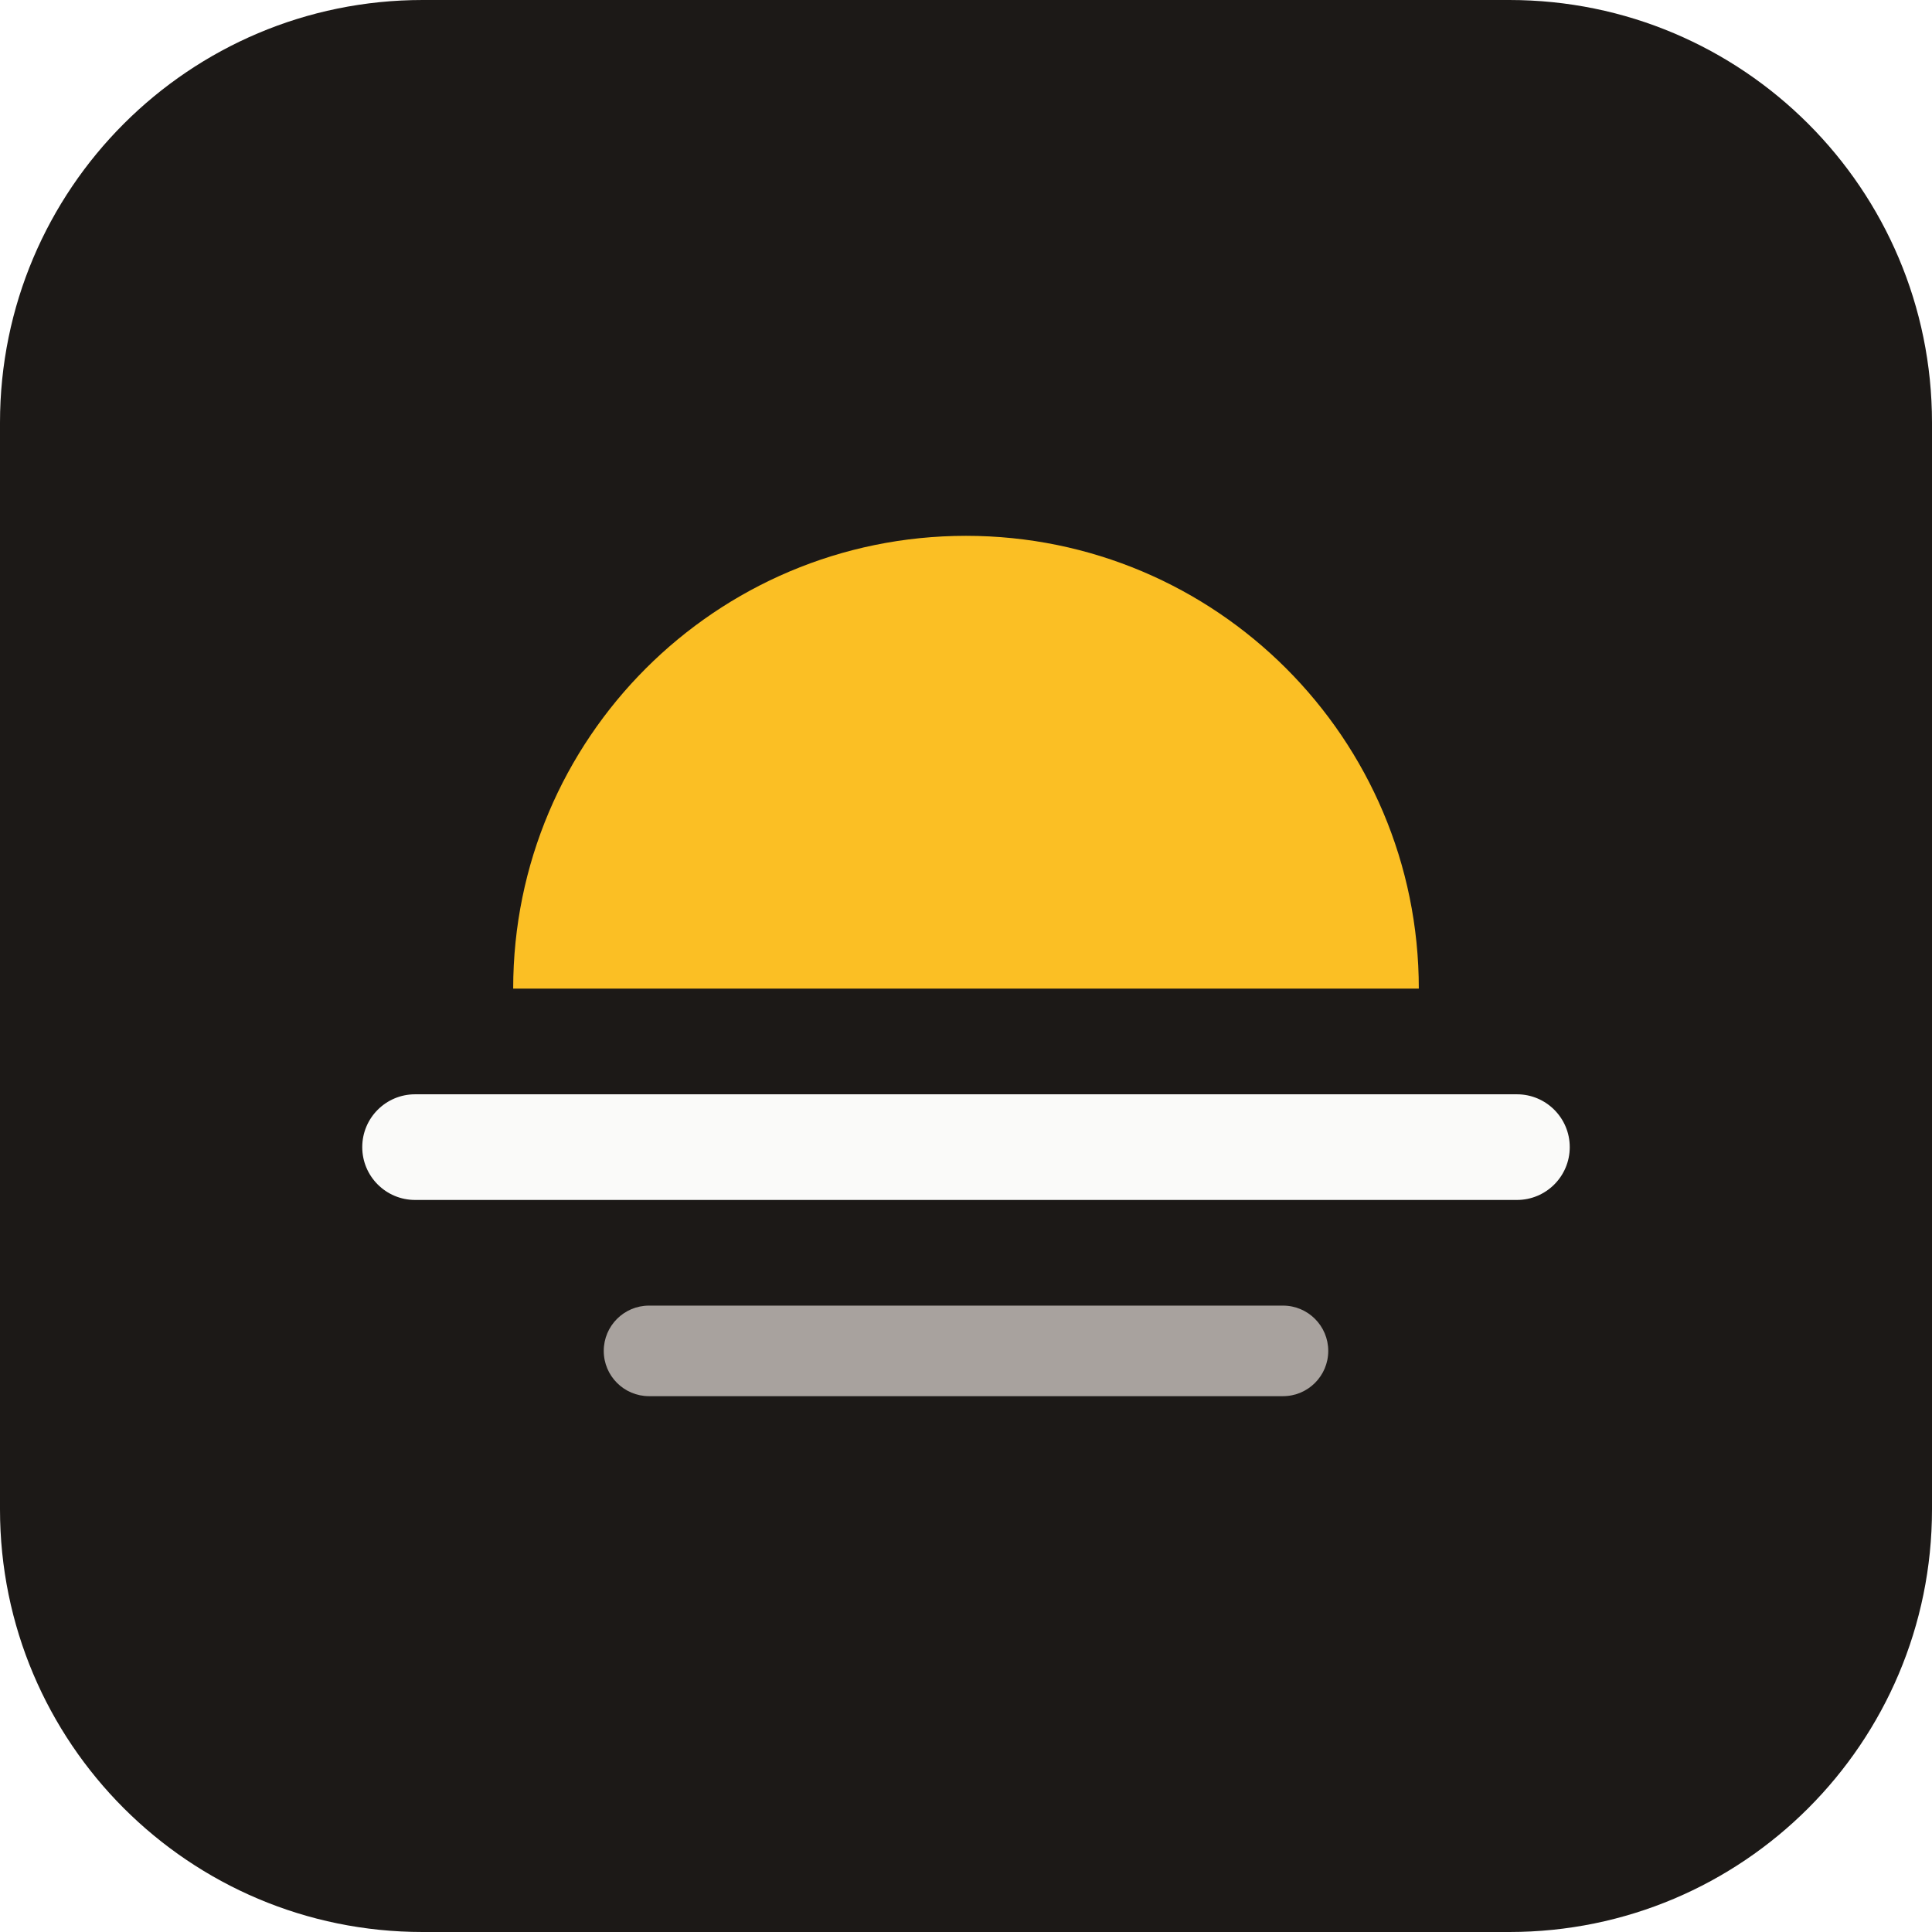
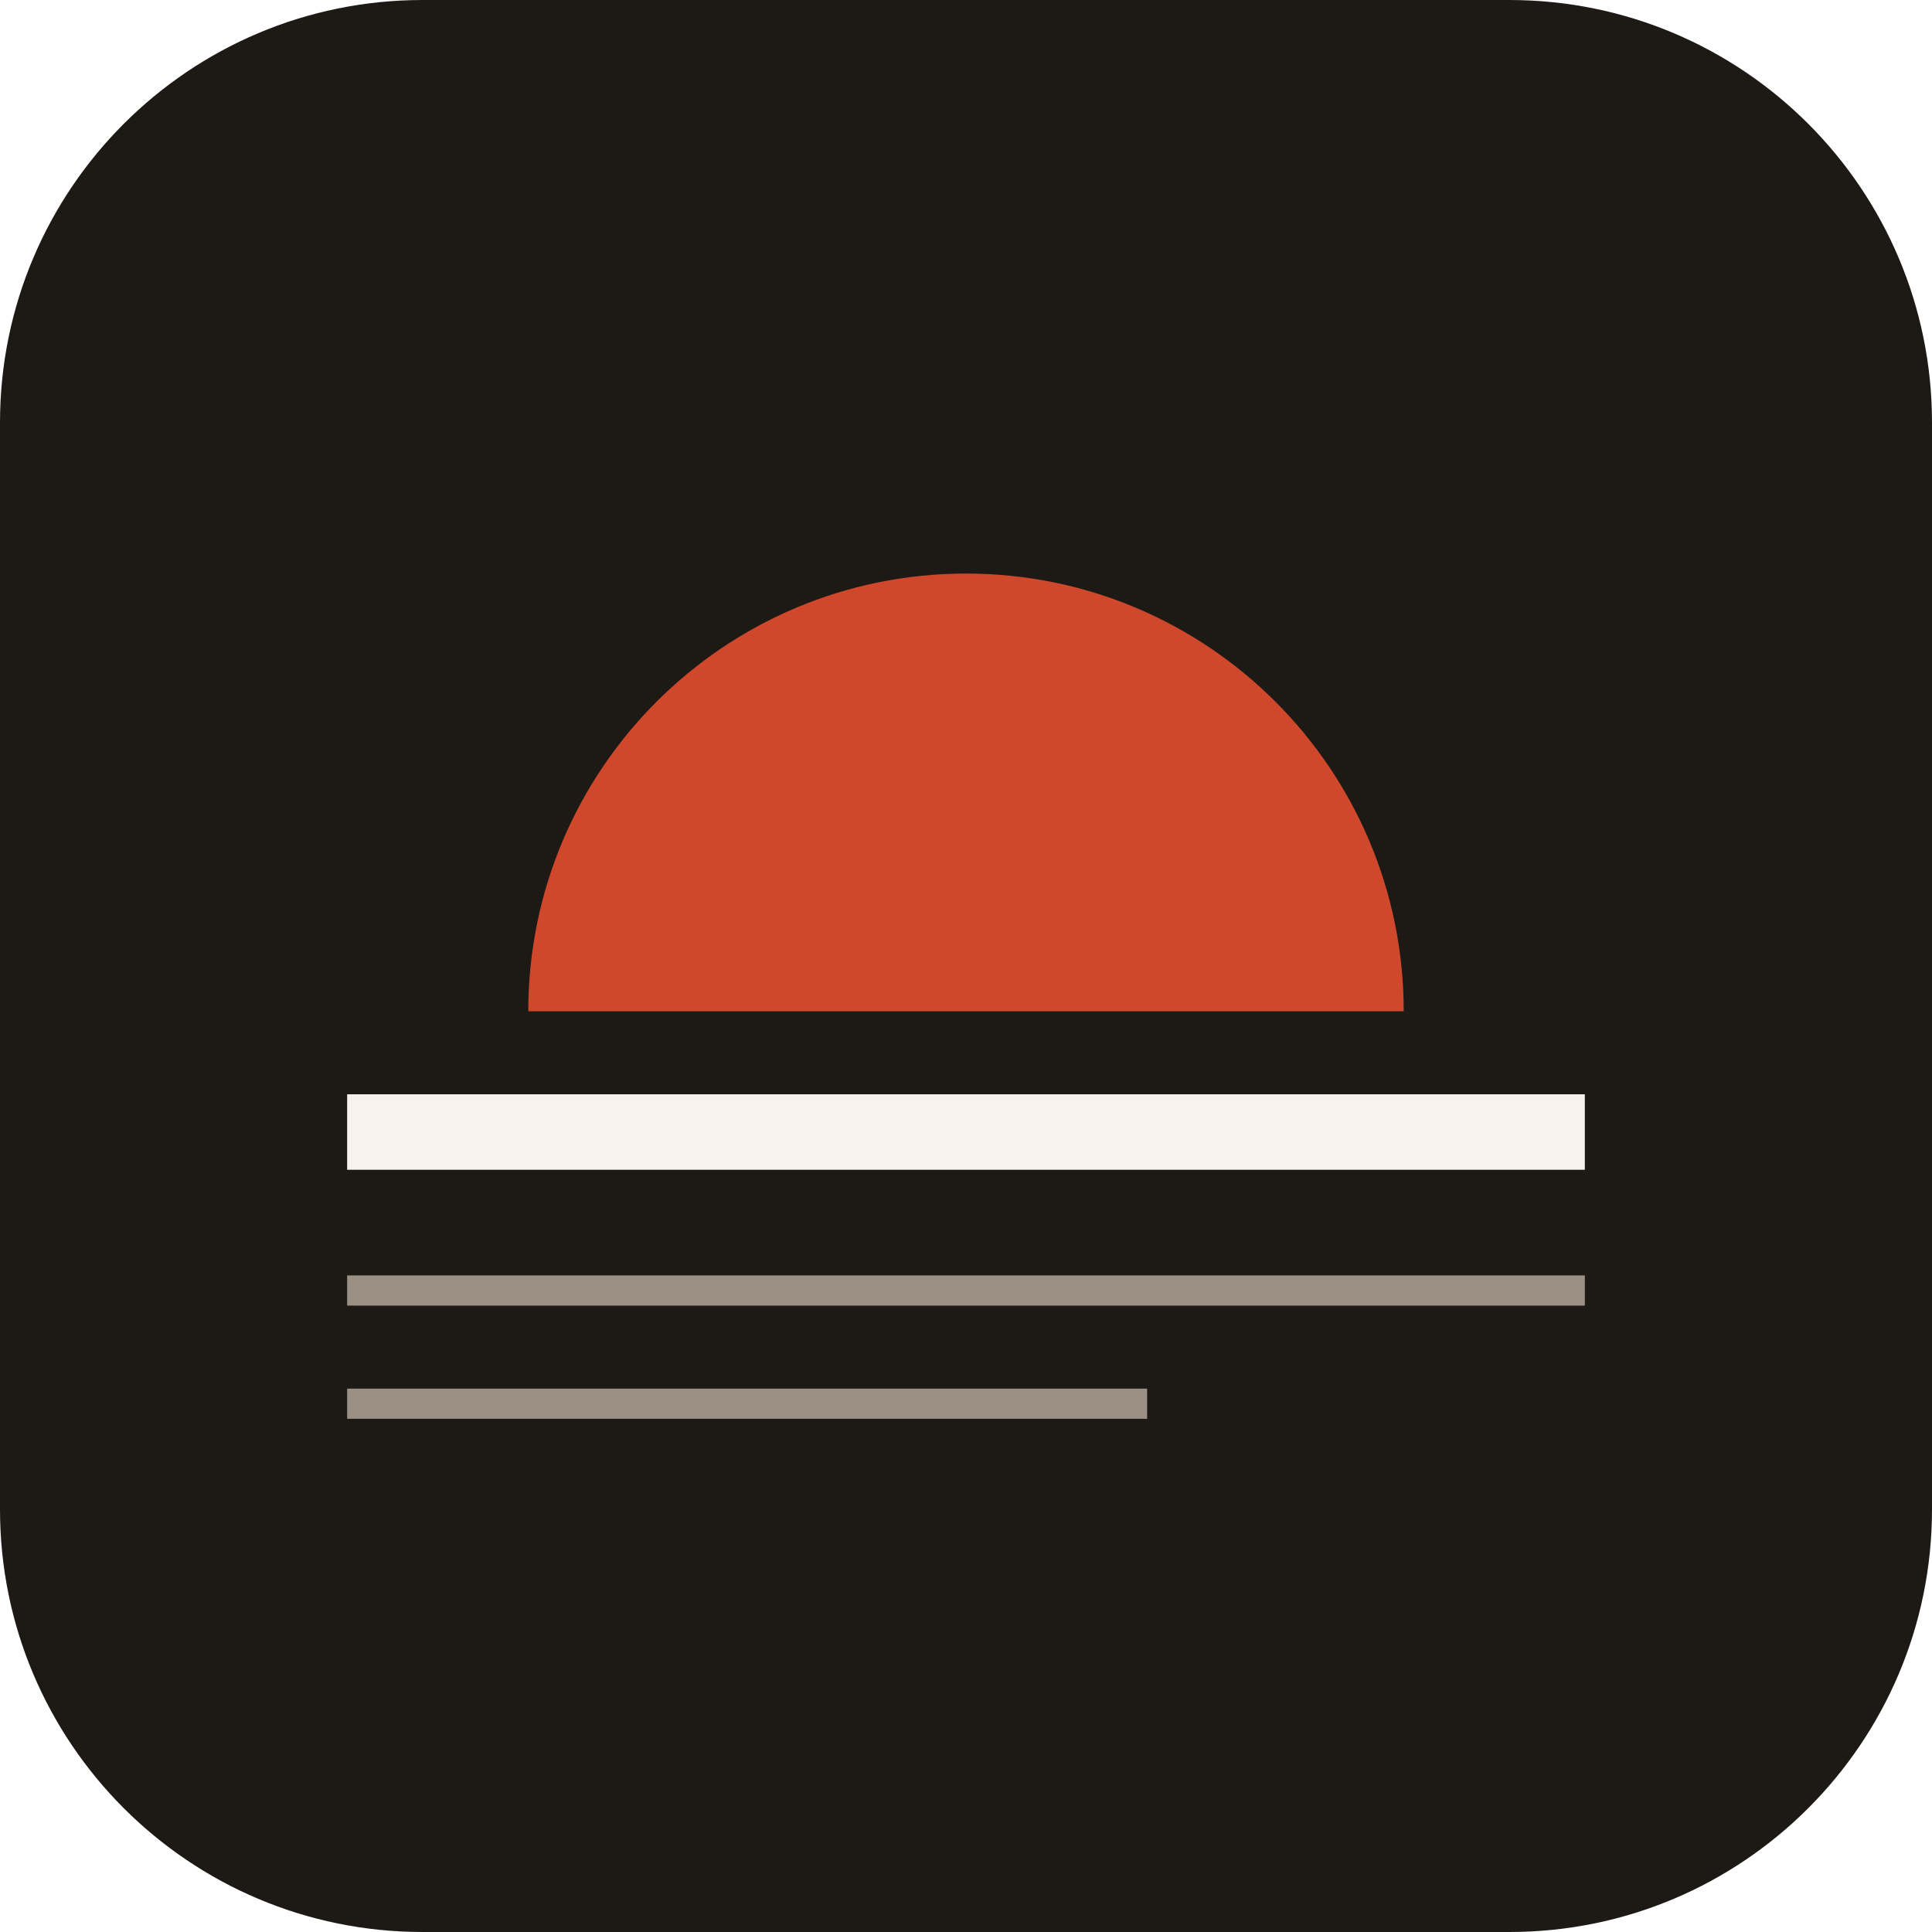
<svg xmlns="http://www.w3.org/2000/svg" viewBox="0 0 512 512">
-   <rect width="512" height="512" rx="112" fill="#1c1917" />
-   <path d="M136 262a120 120 0 0 1 240 0z" fill="#fbbf24" />
-   <rect x="96" y="290" width="320" height="28" rx="14" fill="#fafaf9" />
-   <rect x="160" y="346" width="192" height="24" rx="12" fill="#a8a29e" />
+   <rect width="512" height="512" rx="112" fill="#1d1a16" />
+   <path d="M140 268a116 116 0 0 1 232 0z" fill="#d0482c" />
+   <rect x="92" y="290" width="328" height="20" fill="#f7f3ec" />
+   <rect x="92" y="338" width="328" height="8" fill="#9a9184" />
+   <rect x="92" y="368" width="212" height="8" fill="#9a9184" />
</svg>
